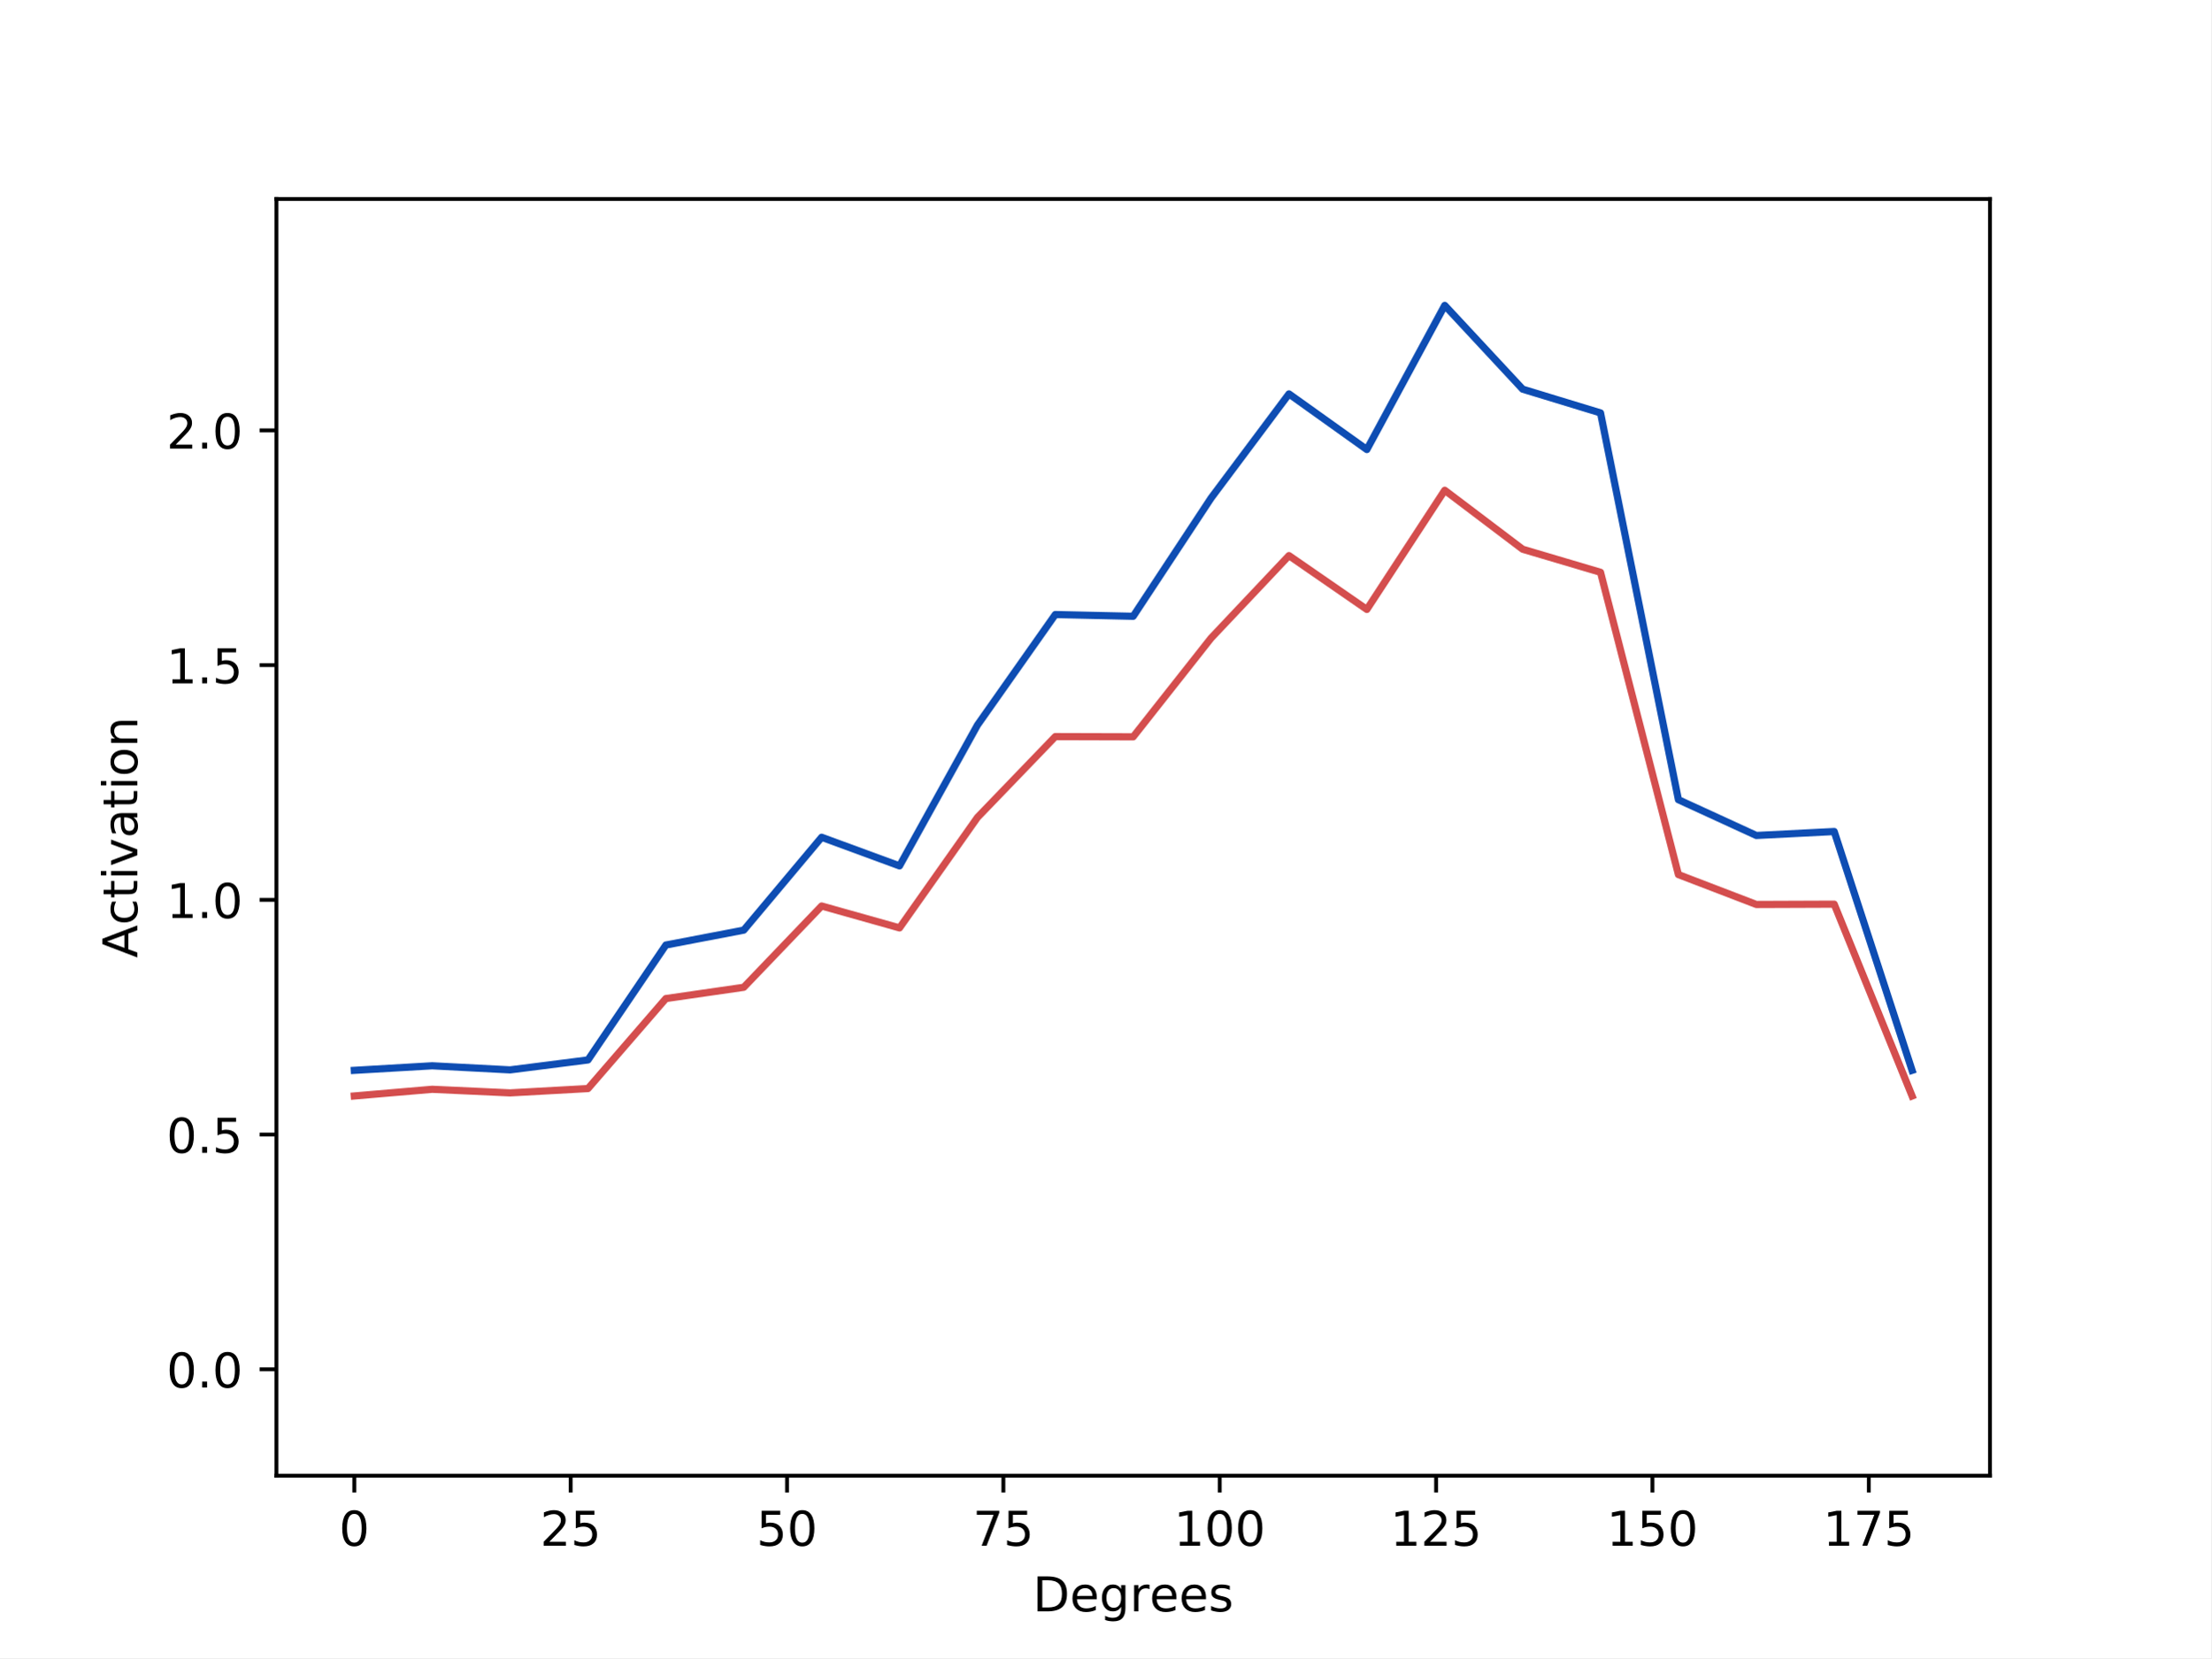
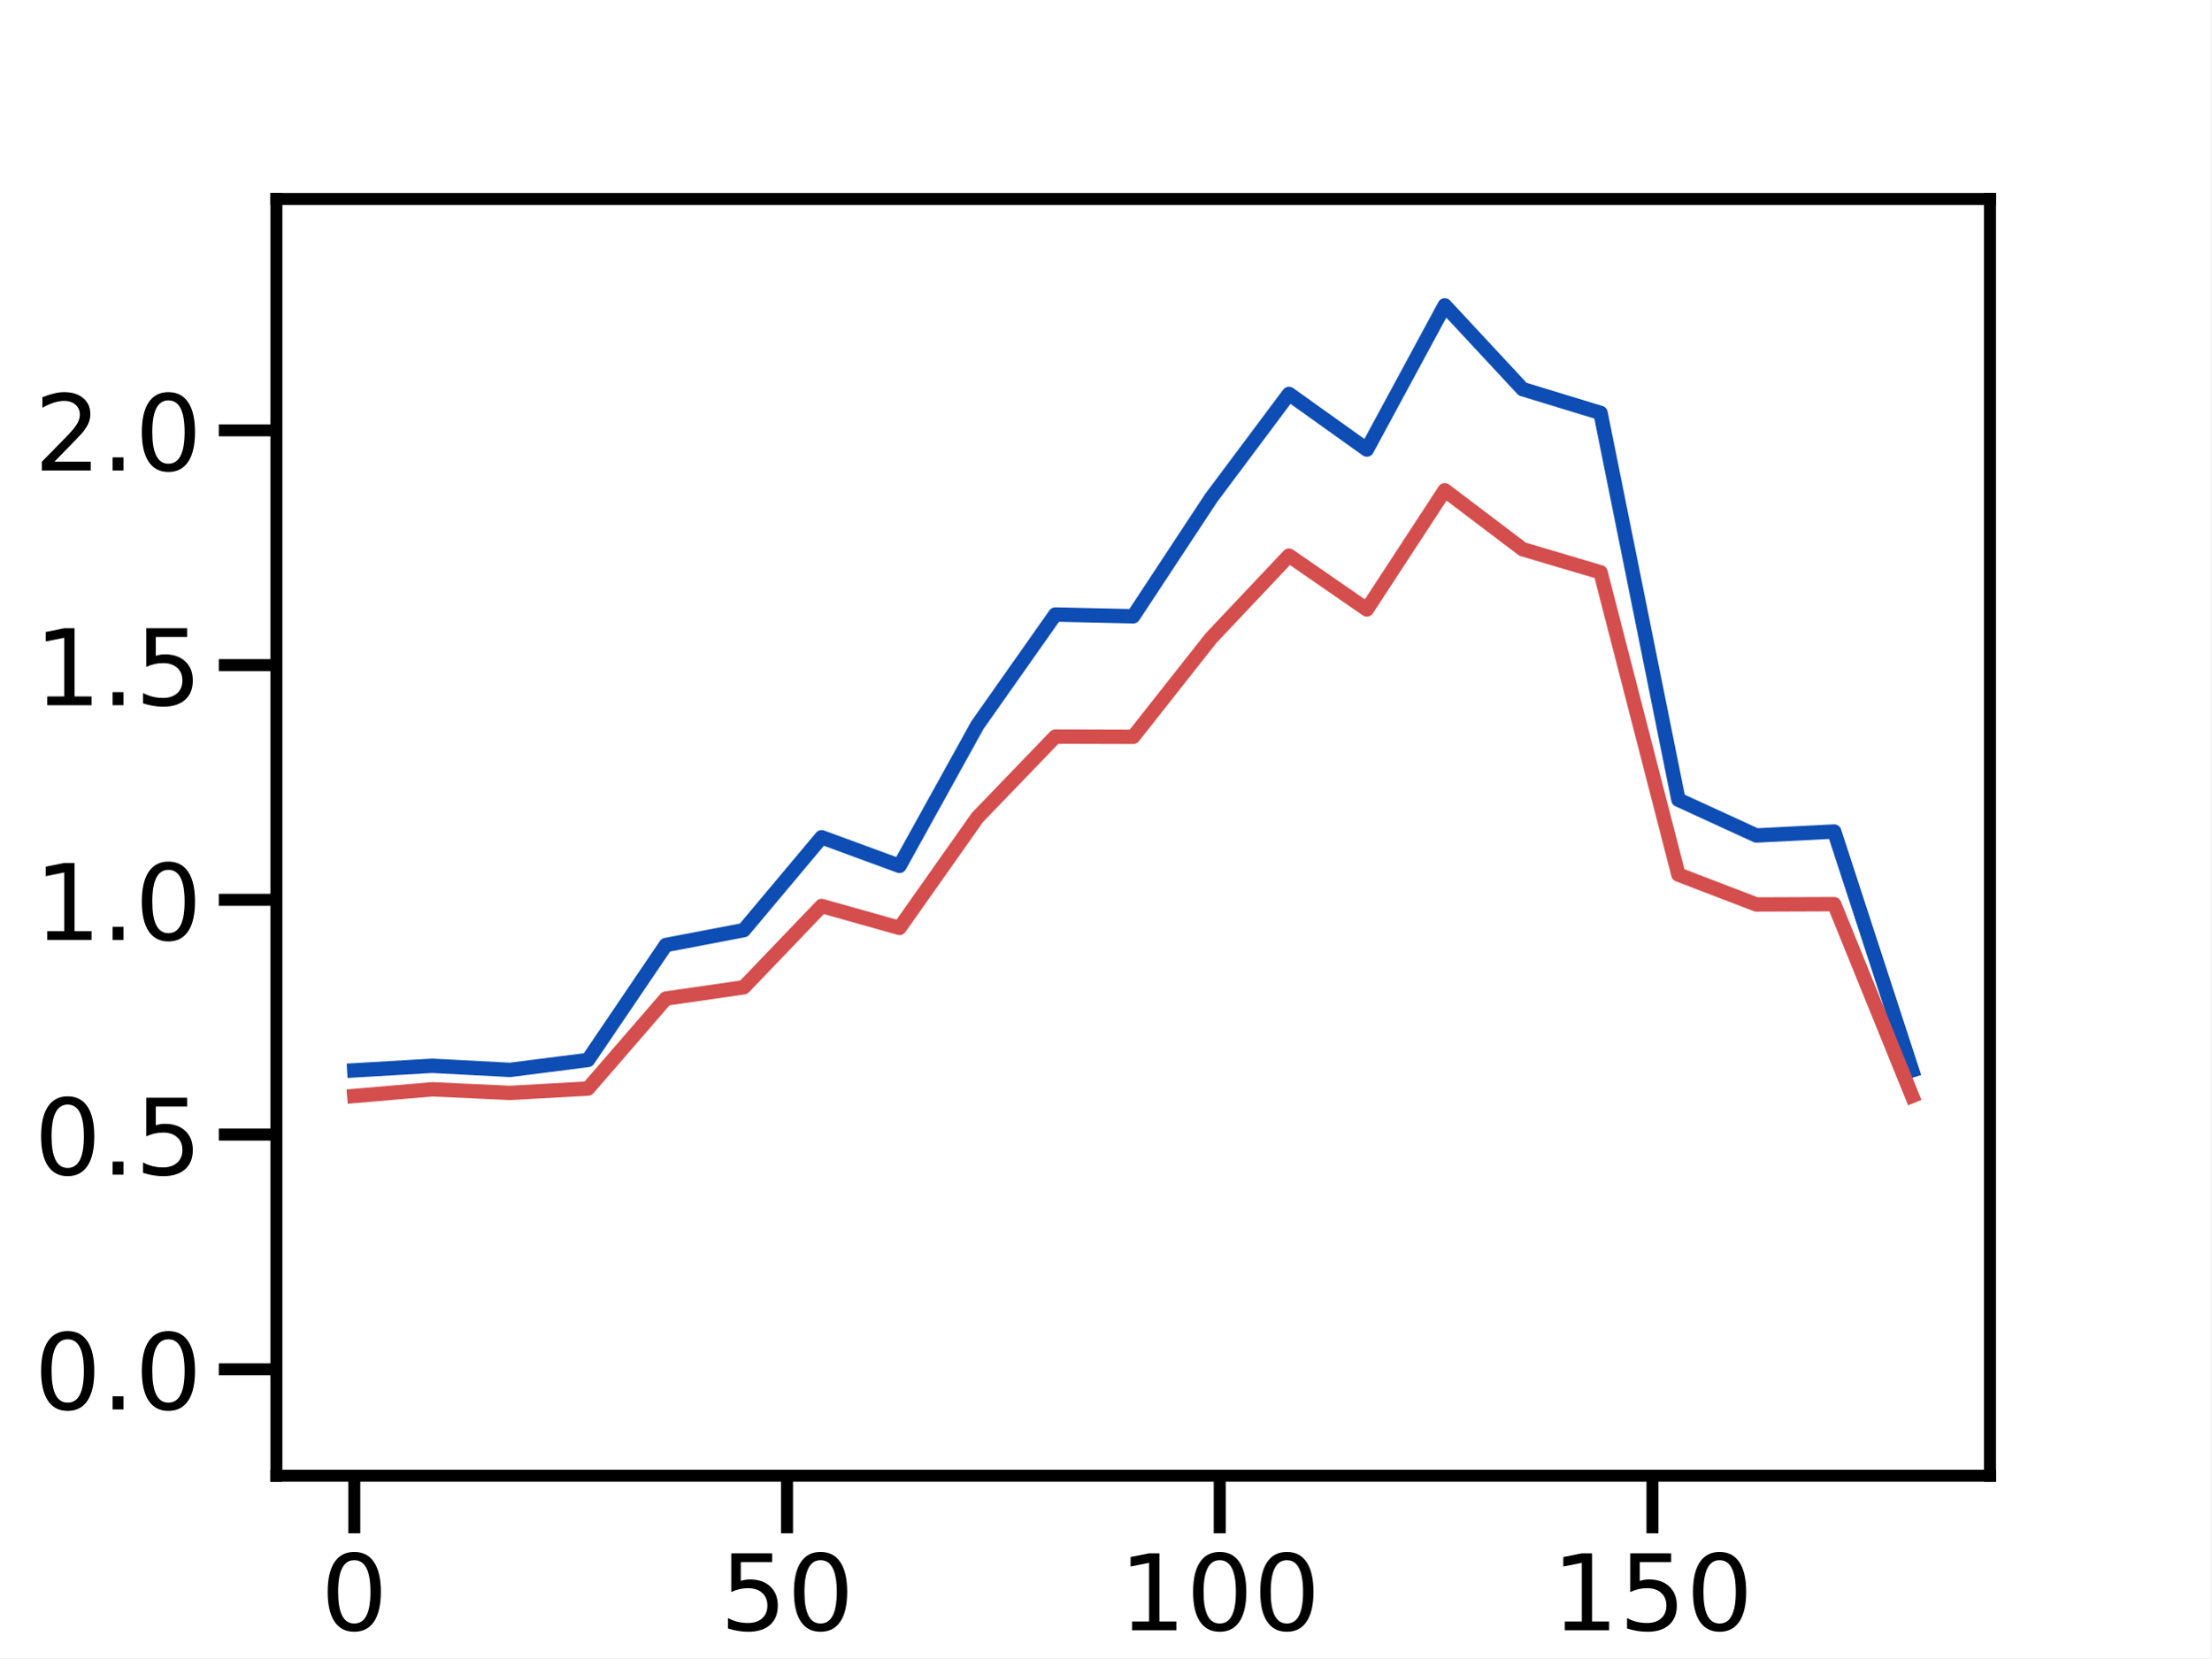
<svg xmlns="http://www.w3.org/2000/svg" xmlns:xlink="http://www.w3.org/1999/xlink" height="345.6pt" version="1.1" viewBox="0 0 460.8 345.6" width="460.8pt">
  <defs>
    <style type="text/css">
*{stroke-linecap:butt;stroke-linejoin:round;}
  </style>
  </defs>
  <g id="figure_1">
    <g id="patch_1">
      <path d="M 0 345.6  L 460.8 345.6  L 460.8 0  L 0 0  z " style="fill:#ffffff;" />
    </g>
    <g id="axes_1">
      <g id="patch_2">
        <path d="M 57.6 307.584  L 414.72 307.584  L 414.72 41.472  L 57.6 41.472  z " style="fill:#ffffff;" />
      </g>
      <g id="matplotlib.axis_1">
        <g id="xtick_1">
          <g id="line2d_1">
            <defs>
-               <path d="M 0 0  L 0 3.5  " id="meb4f5c39df" style="stroke:#000000;stroke-width:0.8;" />
-             </defs>
-             <g>
-               <use style="stroke:#000000;stroke-width:0.8;" x="73.833" xlink:href="#meb4f5c39df" y="307.584" />
+               <path d="M 0 0  L 0 12  " id="mbc48569648" style="stroke:#000000;stroke-width:2.5;" />
+             </defs>
+             <g>
+               <use style="stroke:#000000;stroke-width:2.5;" x="73.833" xlink:href="#mbc48569648" y="307.584" />
            </g>
          </g>
          <g id="text_1">
            <defs>
              <path d="M 31.781 66.406  Q 24.172 66.406 20.328 58.906  Q 16.5 51.422 16.5 36.375  Q 16.5 21.391 20.328 13.891  Q 24.172 6.391 31.781 6.391  Q 39.453 6.391 43.281 13.891  Q 47.125 21.391 47.125 36.375  Q 47.125 51.422 43.281 58.906  Q 39.453 66.406 31.781 66.406  z M 31.781 74.219  Q 44.047 74.219 50.516 64.516  Q 56.984 54.828 56.984 36.375  Q 56.984 17.969 50.516 8.266  Q 44.047 -1.422 31.781 -1.422  Q 19.531 -1.422 13.062 8.266  Q 6.594 17.969 6.594 36.375  Q 6.594 54.828 13.062 64.516  Q 19.531 74.219 31.781 74.219  z " id="DejaVuSans-48" />
            </defs>
-             <g transform="translate(70.65148 322.1824)scale(0.1 -0.1)">
+             <g transform="translate(66.83398 339.8006)scale(0.22 -0.22)">
              <use xlink:href="#DejaVuSans-48" />
            </g>
          </g>
        </g>
        <g id="xtick_2">
          <g id="line2d_2">
            <g>
-               <use style="stroke:#000000;stroke-width:0.8;" x="118.924" xlink:href="#meb4f5c39df" y="307.584" />
+               <use style="stroke:#000000;stroke-width:2.5;" x="164.015" xlink:href="#mbc48569648" y="307.584" />
            </g>
          </g>
          <g id="text_2">
            <defs>
-               <path d="M 19.188 8.297  L 53.609 8.297  L 53.609 0  L 7.328 0  L 7.328 8.297  Q 12.938 14.109 22.625 23.891  Q 32.328 33.688 34.812 36.531  Q 39.547 41.844 41.422 45.531  Q 43.312 49.219 43.312 52.781  Q 43.312 58.594 39.234 62.25  Q 35.156 65.922 28.609 65.922  Q 23.969 65.922 18.812 64.312  Q 13.672 62.703 7.812 59.422  L 7.812 69.391  Q 13.766 71.781 18.938 73  Q 24.125 74.219 28.422 74.219  Q 39.75 74.219 46.484 68.547  Q 53.219 62.891 53.219 53.422  Q 53.219 48.922 51.531 44.891  Q 49.859 40.875 45.406 35.406  Q 44.188 33.984 37.641 27.219  Q 31.109 20.453 19.188 8.297  z " id="DejaVuSans-50" />
              <path d="M 10.797 72.906  L 49.516 72.906  L 49.516 64.594  L 19.828 64.594  L 19.828 46.734  Q 21.969 47.469 24.109 47.828  Q 26.266 48.188 28.422 48.188  Q 40.625 48.188 47.75 41.5  Q 54.891 34.812 54.891 23.391  Q 54.891 11.625 47.562 5.094  Q 40.234 -1.422 26.906 -1.422  Q 22.312 -1.422 17.547 -0.641  Q 12.797 0.141 7.719 1.703  L 7.719 11.625  Q 12.109 9.234 16.797 8.062  Q 21.484 6.891 26.703 6.891  Q 35.156 6.891 40.078 11.328  Q 45.016 15.766 45.016 23.391  Q 45.016 31 40.078 35.438  Q 35.156 39.891 26.703 39.891  Q 22.75 39.891 18.812 39.016  Q 14.891 38.141 10.797 36.281  z " id="DejaVuSans-53" />
            </defs>
-             <g transform="translate(112.5611 322.1824)scale(0.1 -0.1)">
-               <use xlink:href="#DejaVuSans-50" />
-               <use x="63.623" xlink:href="#DejaVuSans-53" />
+             <g transform="translate(150.017 339.8006)scale(0.22 -0.22)">
+               <use xlink:href="#DejaVuSans-53" />
+               <use x="63.623" xlink:href="#DejaVuSans-48" />
            </g>
          </g>
        </g>
        <g id="xtick_3">
          <g id="line2d_3">
            <g>
-               <use style="stroke:#000000;stroke-width:0.8;" x="164.015" xlink:href="#meb4f5c39df" y="307.584" />
+               <use style="stroke:#000000;stroke-width:2.5;" x="254.196" xlink:href="#mbc48569648" y="307.584" />
            </g>
          </g>
          <g id="text_3">
-             <g transform="translate(157.652 322.1824)scale(0.1 -0.1)">
-               <use xlink:href="#DejaVuSans-53" />
+             <defs>
+               <path d="M 12.406 8.297  L 28.516 8.297  L 28.516 63.922  L 10.984 60.406  L 10.984 69.391  L 28.422 72.906  L 38.281 72.906  L 38.281 8.297  L 54.391 8.297  L 54.391 0  L 12.406 0  z " id="DejaVuSans-49" />
+             </defs>
+             <g transform="translate(233.2001 339.8006)scale(0.22 -0.22)">
+               <use xlink:href="#DejaVuSans-49" />
              <use x="63.623" xlink:href="#DejaVuSans-48" />
+               <use x="127.246" xlink:href="#DejaVuSans-48" />
            </g>
          </g>
        </g>
        <g id="xtick_4">
          <g id="line2d_4">
            <g>
-               <use style="stroke:#000000;stroke-width:0.8;" x="209.105" xlink:href="#meb4f5c39df" y="307.584" />
+               <use style="stroke:#000000;stroke-width:2.5;" x="344.378" xlink:href="#mbc48569648" y="307.584" />
            </g>
          </g>
          <g id="text_4">
-             <defs>
-               <path d="M 8.203 72.906  L 55.078 72.906  L 55.078 68.703  L 28.609 0  L 18.312 0  L 43.219 64.594  L 8.203 64.594  z " id="DejaVuSans-55" />
-             </defs>
-             <g transform="translate(202.743 322.1824)scale(0.1 -0.1)">
-               <use xlink:href="#DejaVuSans-55" />
-               <use x="63.623" xlink:href="#DejaVuSans-53" />
-             </g>
-           </g>
-         </g>
-         <g id="xtick_5">
-           <g id="line2d_5">
-             <g>
-               <use style="stroke:#000000;stroke-width:0.8;" x="254.196" xlink:href="#meb4f5c39df" y="307.584" />
-             </g>
-           </g>
-           <g id="text_5">
-             <defs>
-               <path d="M 12.406 8.297  L 28.516 8.297  L 28.516 63.922  L 10.984 60.406  L 10.984 69.391  L 28.422 72.906  L 38.281 72.906  L 38.281 8.297  L 54.391 8.297  L 54.391 0  L 12.406 0  z " id="DejaVuSans-49" />
-             </defs>
-             <g transform="translate(244.6526 322.1824)scale(0.1 -0.1)">
-               <use xlink:href="#DejaVuSans-49" />
-               <use x="63.623" xlink:href="#DejaVuSans-48" />
-               <use x="127.246" xlink:href="#DejaVuSans-48" />
-             </g>
-           </g>
-         </g>
-         <g id="xtick_6">
-           <g id="line2d_6">
-             <g>
-               <use style="stroke:#000000;stroke-width:0.8;" x="299.287" xlink:href="#meb4f5c39df" y="307.584" />
-             </g>
-           </g>
-           <g id="text_6">
-             <g transform="translate(289.7435 322.1824)scale(0.1 -0.1)">
-               <use xlink:href="#DejaVuSans-49" />
-               <use x="63.623" xlink:href="#DejaVuSans-50" />
-               <use x="127.246" xlink:href="#DejaVuSans-53" />
-             </g>
-           </g>
-         </g>
-         <g id="xtick_7">
-           <g id="line2d_7">
-             <g>
-               <use style="stroke:#000000;stroke-width:0.8;" x="344.378" xlink:href="#meb4f5c39df" y="307.584" />
-             </g>
-           </g>
-           <g id="text_7">
-             <g transform="translate(334.8344 322.1824)scale(0.1 -0.1)">
+             <g transform="translate(323.3819 339.8006)scale(0.22 -0.22)">
              <use xlink:href="#DejaVuSans-49" />
              <use x="63.623" xlink:href="#DejaVuSans-53" />
              <use x="127.246" xlink:href="#DejaVuSans-48" />
            </g>
          </g>
        </g>
-         <g id="xtick_8">
-           <g id="line2d_8">
-             <g>
-               <use style="stroke:#000000;stroke-width:0.8;" x="389.469" xlink:href="#meb4f5c39df" y="307.584" />
-             </g>
-           </g>
-           <g id="text_8">
-             <g transform="translate(379.9253 322.1824)scale(0.1 -0.1)">
-               <use xlink:href="#DejaVuSans-49" />
-               <use x="63.623" xlink:href="#DejaVuSans-55" />
-               <use x="127.246" xlink:href="#DejaVuSans-53" />
-             </g>
-           </g>
-         </g>
-         <g id="text_9">
+         <g id="text_5">
          <defs>
            <path d="M 19.672 64.797  L 19.672 8.109  L 31.594 8.109  Q 46.688 8.109 53.688 14.938  Q 60.688 21.781 60.688 36.531  Q 60.688 51.172 53.688 57.984  Q 46.688 64.797 31.594 64.797  z M 9.812 72.906  L 30.078 72.906  Q 51.266 72.906 61.172 64.094  Q 71.094 55.281 71.094 36.531  Q 71.094 17.672 61.125 8.828  Q 51.172 0 30.078 0  L 9.812 0  z " id="DejaVuSans-68" />
            <path d="M 56.203 29.594  L 56.203 25.203  L 14.891 25.203  Q 15.484 15.922 20.484 11.062  Q 25.484 6.203 34.422 6.203  Q 39.594 6.203 44.453 7.469  Q 49.312 8.734 54.109 11.281  L 54.109 2.781  Q 49.266 0.734 44.188 -0.344  Q 39.109 -1.422 33.891 -1.422  Q 20.797 -1.422 13.156 6.188  Q 5.516 13.812 5.516 26.812  Q 5.516 40.234 12.766 48.109  Q 20.016 56 32.328 56  Q 43.359 56 49.781 48.891  Q 56.203 41.797 56.203 29.594  z M 47.219 32.234  Q 47.125 39.594 43.094 43.984  Q 39.062 48.391 32.422 48.391  Q 24.906 48.391 20.391 44.141  Q 15.875 39.891 15.188 32.172  z " id="DejaVuSans-101" />
            <path d="M 45.406 27.984  Q 45.406 37.75 41.375 43.109  Q 37.359 48.484 30.078 48.484  Q 22.859 48.484 18.828 43.109  Q 14.797 37.75 14.797 27.984  Q 14.797 18.266 18.828 12.891  Q 22.859 7.516 30.078 7.516  Q 37.359 7.516 41.375 12.891  Q 45.406 18.266 45.406 27.984  z M 54.391 6.781  Q 54.391 -7.172 48.188 -13.984  Q 42 -20.797 29.203 -20.797  Q 24.469 -20.797 20.266 -20.094  Q 16.062 -19.391 12.109 -17.922  L 12.109 -9.188  Q 16.062 -11.328 19.922 -12.344  Q 23.781 -13.375 27.781 -13.375  Q 36.625 -13.375 41.016 -8.766  Q 45.406 -4.156 45.406 5.172  L 45.406 9.625  Q 42.625 4.781 38.281 2.391  Q 33.938 0 27.875 0  Q 17.828 0 11.672 7.656  Q 5.516 15.328 5.516 27.984  Q 5.516 40.672 11.672 48.328  Q 17.828 56 27.875 56  Q 33.938 56 38.281 53.609  Q 42.625 51.219 45.406 46.391  L 45.406 54.688  L 54.391 54.688  z " id="DejaVuSans-103" />
            <path d="M 41.109 46.297  Q 39.594 47.172 37.812 47.578  Q 36.031 48 33.891 48  Q 26.266 48 22.188 43.047  Q 18.109 38.094 18.109 28.812  L 18.109 0  L 9.078 0  L 9.078 54.688  L 18.109 54.688  L 18.109 46.188  Q 20.953 51.172 25.484 53.578  Q 30.031 56 36.531 56  Q 37.453 56 38.578 55.875  Q 39.703 55.766 41.062 55.516  z " id="DejaVuSans-114" />
            <path d="M 44.281 53.078  L 44.281 44.578  Q 40.484 46.531 36.375 47.5  Q 32.281 48.484 27.875 48.484  Q 21.188 48.484 17.844 46.438  Q 14.5 44.391 14.5 40.281  Q 14.5 37.156 16.891 35.375  Q 19.281 33.594 26.516 31.984  L 29.594 31.297  Q 39.156 29.25 43.188 25.516  Q 47.219 21.781 47.219 15.094  Q 47.219 7.469 41.188 3.016  Q 35.156 -1.422 24.609 -1.422  Q 20.219 -1.422 15.453 -0.562  Q 10.688 0.297 5.422 2  L 5.422 11.281  Q 10.406 8.688 15.234 7.391  Q 20.062 6.109 24.812 6.109  Q 31.156 6.109 34.562 8.281  Q 37.984 10.453 37.984 14.406  Q 37.984 18.062 35.516 20.016  Q 33.062 21.969 24.703 23.781  L 21.578 24.516  Q 13.234 26.266 9.516 29.906  Q 5.812 33.547 5.812 39.891  Q 5.812 47.609 11.281 51.797  Q 16.75 56 26.812 56  Q 31.781 56 36.172 55.266  Q 40.578 54.547 44.281 53.078  z " id="DejaVuSans-115" />
          </defs>
-           <g transform="translate(215.2475 335.8606)scale(0.1 -0.1)">
+           <g transform="translate(185.97 366.6121)scale(0.24 -0.24)">
            <use xlink:href="#DejaVuSans-68" />
            <use x="77.002" xlink:href="#DejaVuSans-101" />
            <use x="138.525" xlink:href="#DejaVuSans-103" />
            <use x="202.002" xlink:href="#DejaVuSans-114" />
            <use x="243.084" xlink:href="#DejaVuSans-101" />
            <use x="304.607" xlink:href="#DejaVuSans-101" />
            <use x="366.131" xlink:href="#DejaVuSans-115" />
          </g>
        </g>
      </g>
      <g id="matplotlib.axis_2">
        <g id="ytick_1">
+           <g id="line2d_5">
+             <defs>
+               <path d="M 0 0  L -12 0  " id="mcb57a01a06" style="stroke:#000000;stroke-width:2.5;" />
+             </defs>
+             <g>
+               <use style="stroke:#000000;stroke-width:2.5;" x="57.6" xlink:href="#mcb57a01a06" y="285.408" />
+             </g>
+           </g>
+           <g id="text_6">
+             <defs>
+               <path d="M 10.688 12.406  L 21 12.406  L 21 0  L 10.688 0  z " id="DejaVuSans-46" />
+             </defs>
+             <g transform="translate(7.113125 293.7663)scale(0.22 -0.22)">
+               <use xlink:href="#DejaVuSans-48" />
+               <use x="63.623" xlink:href="#DejaVuSans-46" />
+               <use x="95.41" xlink:href="#DejaVuSans-48" />
+             </g>
+           </g>
+         </g>
+         <g id="ytick_2">
+           <g id="line2d_6">
+             <g>
+               <use style="stroke:#000000;stroke-width:2.5;" x="57.6" xlink:href="#mcb57a01a06" y="236.481" />
+             </g>
+           </g>
+           <g id="text_7">
+             <g transform="translate(7.113125 244.8389)scale(0.22 -0.22)">
+               <use xlink:href="#DejaVuSans-48" />
+               <use x="63.623" xlink:href="#DejaVuSans-46" />
+               <use x="95.41" xlink:href="#DejaVuSans-53" />
+             </g>
+           </g>
+         </g>
+         <g id="ytick_3">
+           <g id="line2d_7">
+             <g>
+               <use style="stroke:#000000;stroke-width:2.5;" x="57.6" xlink:href="#mcb57a01a06" y="187.553" />
+             </g>
+           </g>
+           <g id="text_8">
+             <g transform="translate(7.113125 195.9114)scale(0.22 -0.22)">
+               <use xlink:href="#DejaVuSans-49" />
+               <use x="63.623" xlink:href="#DejaVuSans-46" />
+               <use x="95.41" xlink:href="#DejaVuSans-48" />
+             </g>
+           </g>
+         </g>
+         <g id="ytick_4">
+           <g id="line2d_8">
+             <g>
+               <use style="stroke:#000000;stroke-width:2.5;" x="57.6" xlink:href="#mcb57a01a06" y="138.626" />
+             </g>
+           </g>
+           <g id="text_9">
+             <g transform="translate(7.113125 146.984)scale(0.22 -0.22)">
+               <use xlink:href="#DejaVuSans-49" />
+               <use x="63.623" xlink:href="#DejaVuSans-46" />
+               <use x="95.41" xlink:href="#DejaVuSans-53" />
+             </g>
+           </g>
+         </g>
+         <g id="ytick_5">
          <g id="line2d_9">
-             <defs>
-               <path d="M 0 0  L -3.5 0  " id="m587a0395b1" style="stroke:#000000;stroke-width:0.8;" />
-             </defs>
-             <g>
-               <use style="stroke:#000000;stroke-width:0.8;" x="57.6" xlink:href="#m587a0395b1" y="285.408" />
+             <g>
+               <use style="stroke:#000000;stroke-width:2.5;" x="57.6" xlink:href="#mcb57a01a06" y="89.698" />
            </g>
          </g>
          <g id="text_10">
            <defs>
-               <path d="M 10.688 12.406  L 21 12.406  L 21 0  L 10.688 0  z " id="DejaVuSans-46" />
-             </defs>
-             <g transform="translate(34.69687 289.2072)scale(0.1 -0.1)">
-               <use xlink:href="#DejaVuSans-48" />
+               <path d="M 19.188 8.297  L 53.609 8.297  L 53.609 0  L 7.328 0  L 7.328 8.297  Q 12.938 14.109 22.625 23.891  Q 32.328 33.688 34.812 36.531  Q 39.547 41.844 41.422 45.531  Q 43.312 49.219 43.312 52.781  Q 43.312 58.594 39.234 62.25  Q 35.156 65.922 28.609 65.922  Q 23.969 65.922 18.812 64.312  Q 13.672 62.703 7.812 59.422  L 7.812 69.391  Q 13.766 71.781 18.938 73  Q 24.125 74.219 28.422 74.219  Q 39.75 74.219 46.484 68.547  Q 53.219 62.891 53.219 53.422  Q 53.219 48.922 51.531 44.891  Q 49.859 40.875 45.406 35.406  Q 44.188 33.984 37.641 27.219  Q 31.109 20.453 19.188 8.297  z " id="DejaVuSans-50" />
+             </defs>
+             <g transform="translate(7.113125 98.0566)scale(0.22 -0.22)">
+               <use xlink:href="#DejaVuSans-50" />
              <use x="63.623" xlink:href="#DejaVuSans-46" />
              <use x="95.41" xlink:href="#DejaVuSans-48" />
            </g>
          </g>
        </g>
-         <g id="ytick_2">
-           <g id="line2d_10">
-             <g>
-               <use style="stroke:#000000;stroke-width:0.8;" x="57.6" xlink:href="#m587a0395b1" y="236.481" />
-             </g>
-           </g>
-           <g id="text_11">
-             <g transform="translate(34.69687 240.2798)scale(0.1 -0.1)">
-               <use xlink:href="#DejaVuSans-48" />
-               <use x="63.623" xlink:href="#DejaVuSans-46" />
-               <use x="95.41" xlink:href="#DejaVuSans-53" />
-             </g>
-           </g>
-         </g>
-         <g id="ytick_3">
-           <g id="line2d_11">
-             <g>
-               <use style="stroke:#000000;stroke-width:0.8;" x="57.6" xlink:href="#m587a0395b1" y="187.553" />
-             </g>
-           </g>
-           <g id="text_12">
-             <g transform="translate(34.69687 191.3524)scale(0.1 -0.1)">
-               <use xlink:href="#DejaVuSans-49" />
-               <use x="63.623" xlink:href="#DejaVuSans-46" />
-               <use x="95.41" xlink:href="#DejaVuSans-48" />
-             </g>
-           </g>
-         </g>
-         <g id="ytick_4">
-           <g id="line2d_12">
-             <g>
-               <use style="stroke:#000000;stroke-width:0.8;" x="57.6" xlink:href="#m587a0395b1" y="138.626" />
-             </g>
-           </g>
-           <g id="text_13">
-             <g transform="translate(34.69687 142.425)scale(0.1 -0.1)">
-               <use xlink:href="#DejaVuSans-49" />
-               <use x="63.623" xlink:href="#DejaVuSans-46" />
-               <use x="95.41" xlink:href="#DejaVuSans-53" />
-             </g>
-           </g>
-         </g>
-         <g id="ytick_5">
-           <g id="line2d_13">
-             <g>
-               <use style="stroke:#000000;stroke-width:0.8;" x="57.6" xlink:href="#m587a0395b1" y="89.698" />
-             </g>
-           </g>
-           <g id="text_14">
-             <g transform="translate(34.69687 93.49754)scale(0.1 -0.1)">
-               <use xlink:href="#DejaVuSans-50" />
-               <use x="63.623" xlink:href="#DejaVuSans-46" />
-               <use x="95.41" xlink:href="#DejaVuSans-48" />
-             </g>
-           </g>
-         </g>
-         <g id="text_15">
+         <g id="text_11">
          <defs>
            <path d="M 34.188 63.188  L 20.797 26.906  L 47.609 26.906  z M 28.609 72.906  L 39.797 72.906  L 67.578 0  L 57.328 0  L 50.688 18.703  L 17.828 18.703  L 11.188 0  L 0.781 0  z " id="DejaVuSans-65" />
            <path d="M 48.781 52.594  L 48.781 44.188  Q 44.969 46.297 41.141 47.344  Q 37.312 48.391 33.406 48.391  Q 24.656 48.391 19.812 42.844  Q 14.984 37.312 14.984 27.297  Q 14.984 17.281 19.812 11.734  Q 24.656 6.203 33.406 6.203  Q 37.312 6.203 41.141 7.25  Q 44.969 8.297 48.781 10.406  L 48.781 2.094  Q 45.016 0.344 40.984 -0.531  Q 36.969 -1.422 32.422 -1.422  Q 20.062 -1.422 12.781 6.344  Q 5.516 14.109 5.516 27.297  Q 5.516 40.672 12.859 48.328  Q 20.219 56 33.016 56  Q 37.156 56 41.109 55.141  Q 45.062 54.297 48.781 52.594  z " id="DejaVuSans-99" />
            <path d="M 18.312 70.219  L 18.312 54.688  L 36.812 54.688  L 36.812 47.703  L 18.312 47.703  L 18.312 18.016  Q 18.312 11.328 20.141 9.422  Q 21.969 7.516 27.594 7.516  L 36.812 7.516  L 36.812 0  L 27.594 0  Q 17.188 0 13.234 3.875  Q 9.281 7.766 9.281 18.016  L 9.281 47.703  L 2.688 47.703  L 2.688 54.688  L 9.281 54.688  L 9.281 70.219  z " id="DejaVuSans-116" />
            <path d="M 9.422 54.688  L 18.406 54.688  L 18.406 0  L 9.422 0  z M 9.422 75.984  L 18.406 75.984  L 18.406 64.594  L 9.422 64.594  z " id="DejaVuSans-105" />
            <path d="M 2.984 54.688  L 12.5 54.688  L 29.594 8.797  L 46.688 54.688  L 56.203 54.688  L 35.688 0  L 23.484 0  z " id="DejaVuSans-118" />
            <path d="M 34.281 27.484  Q 23.391 27.484 19.188 25  Q 14.984 22.516 14.984 16.5  Q 14.984 11.719 18.141 8.906  Q 21.297 6.109 26.703 6.109  Q 34.188 6.109 38.703 11.406  Q 43.219 16.703 43.219 25.484  L 43.219 27.484  z M 52.203 31.203  L 52.203 0  L 43.219 0  L 43.219 8.297  Q 40.141 3.328 35.547 0.953  Q 30.953 -1.422 24.312 -1.422  Q 15.922 -1.422 10.953 3.297  Q 6 8.016 6 15.922  Q 6 25.141 12.172 29.828  Q 18.359 34.516 30.609 34.516  L 43.219 34.516  L 43.219 35.406  Q 43.219 41.609 39.141 45  Q 35.062 48.391 27.688 48.391  Q 23 48.391 18.547 47.266  Q 14.109 46.141 10.016 43.891  L 10.016 52.203  Q 14.938 54.109 19.578 55.047  Q 24.219 56 28.609 56  Q 40.484 56 46.344 49.844  Q 52.203 43.703 52.203 31.203  z " id="DejaVuSans-97" />
            <path d="M 30.609 48.391  Q 23.391 48.391 19.188 42.75  Q 14.984 37.109 14.984 27.297  Q 14.984 17.484 19.156 11.844  Q 23.344 6.203 30.609 6.203  Q 37.797 6.203 41.984 11.859  Q 46.188 17.531 46.188 27.297  Q 46.188 37.016 41.984 42.703  Q 37.797 48.391 30.609 48.391  z M 30.609 56  Q 42.328 56 49.016 48.375  Q 55.719 40.766 55.719 27.297  Q 55.719 13.875 49.016 6.219  Q 42.328 -1.422 30.609 -1.422  Q 18.844 -1.422 12.172 6.219  Q 5.516 13.875 5.516 27.297  Q 5.516 40.766 12.172 48.375  Q 18.844 56 30.609 56  z " id="DejaVuSans-111" />
            <path d="M 54.891 33.016  L 54.891 0  L 45.906 0  L 45.906 32.719  Q 45.906 40.484 42.875 44.328  Q 39.844 48.188 33.797 48.188  Q 26.516 48.188 22.312 43.547  Q 18.109 38.922 18.109 30.906  L 18.109 0  L 9.078 0  L 9.078 54.688  L 18.109 54.688  L 18.109 46.188  Q 21.344 51.125 25.703 53.562  Q 30.078 56 35.797 56  Q 45.219 56 50.047 50.172  Q 54.891 44.344 54.891 33.016  z " id="DejaVuSans-110" />
          </defs>
-           <g transform="translate(28.61719 199.6467)rotate(-90)scale(0.1 -0.1)">
+           <g transform="translate(-1.878125 234.813)rotate(-90)scale(0.24 -0.24)">
            <use xlink:href="#DejaVuSans-65" />
            <use x="68.393" xlink:href="#DejaVuSans-99" />
            <use x="123.373" xlink:href="#DejaVuSans-116" />
            <use x="162.582" xlink:href="#DejaVuSans-105" />
            <use x="190.365" xlink:href="#DejaVuSans-118" />
            <use x="249.545" xlink:href="#DejaVuSans-97" />
            <use x="310.824" xlink:href="#DejaVuSans-116" />
            <use x="350.033" xlink:href="#DejaVuSans-105" />
            <use x="377.816" xlink:href="#DejaVuSans-111" />
            <use x="438.998" xlink:href="#DejaVuSans-110" />
          </g>
        </g>
      </g>
-       <g id="line2d_14">
-         <path clip-path="url(#pd0a15ce357)" d="M 73.833 223.096  L 90.065 222.144  L 106.298 223  L 122.531 220.928  L 138.764 196.974  L 154.996 193.87  L 171.229 174.513  L 187.462 180.476  L 203.695 151.139  L 219.927 128.087  L 236.16 128.45  L 252.393 103.811  L 268.625 82.101  L 284.858 93.696  L 301.091 63.648  L 317.324 81.109  L 333.556 86.062  L 349.789 166.685  L 366.022 174.137  L 382.255 173.314  L 398.487 223.096  " style="fill:none;stroke:#0e4db3;stroke-linecap:square;stroke-width:1.5;" />
-       </g>
-       <g id="line2d_15">
-         <path clip-path="url(#pd0a15ce357)" d="M 73.833 228.436  L 90.065 227.044  L 106.298 227.795  L 122.531 226.891  L 138.764 208.133  L 154.996 205.783  L 171.229 188.837  L 187.462 193.403  L 203.695 170.385  L 219.927 153.53  L 236.16 153.577  L 252.393 132.996  L 268.625 115.807  L 284.858 127.022  L 301.091 102.184  L 317.324 114.471  L 333.556 119.282  L 349.789 182.294  L 366.022 188.518  L 382.255 188.456  L 398.487 228.436  " style="fill:none;stroke:#d44e4e;stroke-linecap:square;stroke-width:1.5;" />
+       <g id="line2d_10">
+         <path clip-path="url(#p5d05d0cdd9)" d="M 73.833 223.096  L 90.065 222.144  L 106.298 223  L 122.531 220.928  L 138.764 196.974  L 154.996 193.87  L 171.229 174.513  L 187.462 180.476  L 203.695 151.139  L 219.927 128.087  L 236.16 128.45  L 252.393 103.811  L 268.625 82.101  L 284.858 93.696  L 301.091 63.648  L 317.324 81.109  L 333.556 86.062  L 349.789 166.685  L 366.022 174.137  L 382.255 173.314  L 398.487 223.096  " style="fill:none;stroke:#0e4db3;stroke-linecap:square;stroke-width:3;" />
+       </g>
+       <g id="line2d_11">
+         <path clip-path="url(#p5d05d0cdd9)" d="M 73.833 228.436  L 90.065 227.044  L 106.298 227.795  L 122.531 226.891  L 138.764 208.133  L 154.996 205.783  L 171.229 188.837  L 187.462 193.403  L 203.695 170.385  L 219.927 153.53  L 236.16 153.577  L 252.393 132.996  L 268.625 115.807  L 284.858 127.022  L 301.091 102.184  L 317.324 114.471  L 333.556 119.282  L 349.789 182.294  L 366.022 188.518  L 382.255 188.456  L 398.487 228.436  " style="fill:none;stroke:#d44e4e;stroke-linecap:square;stroke-width:3;" />
      </g>
      <g id="patch_3">
-         <path d="M 57.6 307.584  L 57.6 41.472  " style="fill:none;stroke:#000000;stroke-linecap:square;stroke-linejoin:miter;stroke-width:0.8;" />
+         <path d="M 57.6 307.584  L 57.6 41.472  " style="fill:none;stroke:#000000;stroke-linecap:square;stroke-linejoin:miter;stroke-width:2.5;" />
      </g>
      <g id="patch_4">
-         <path d="M 414.72 307.584  L 414.72 41.472  " style="fill:none;stroke:#000000;stroke-linecap:square;stroke-linejoin:miter;stroke-width:0.8;" />
+         <path d="M 414.72 307.584  L 414.72 41.472  " style="fill:none;stroke:#000000;stroke-linecap:square;stroke-linejoin:miter;stroke-width:2.5;" />
      </g>
      <g id="patch_5">
-         <path d="M 57.6 307.584  L 414.72 307.584  " style="fill:none;stroke:#000000;stroke-linecap:square;stroke-linejoin:miter;stroke-width:0.8;" />
+         <path d="M 57.6 307.584  L 414.72 307.584  " style="fill:none;stroke:#000000;stroke-linecap:square;stroke-linejoin:miter;stroke-width:2.5;" />
      </g>
      <g id="patch_6">
-         <path d="M 57.6 41.472  L 414.72 41.472  " style="fill:none;stroke:#000000;stroke-linecap:square;stroke-linejoin:miter;stroke-width:0.8;" />
+         <path d="M 57.6 41.472  L 414.72 41.472  " style="fill:none;stroke:#000000;stroke-linecap:square;stroke-linejoin:miter;stroke-width:2.5;" />
      </g>
    </g>
  </g>
  <defs>
-     <clipPath id="pd0a15ce357">
+     <clipPath id="p5d05d0cdd9">
      <rect height="266.112" width="357.12" x="57.6" y="41.472" />
    </clipPath>
  </defs>
</svg>
